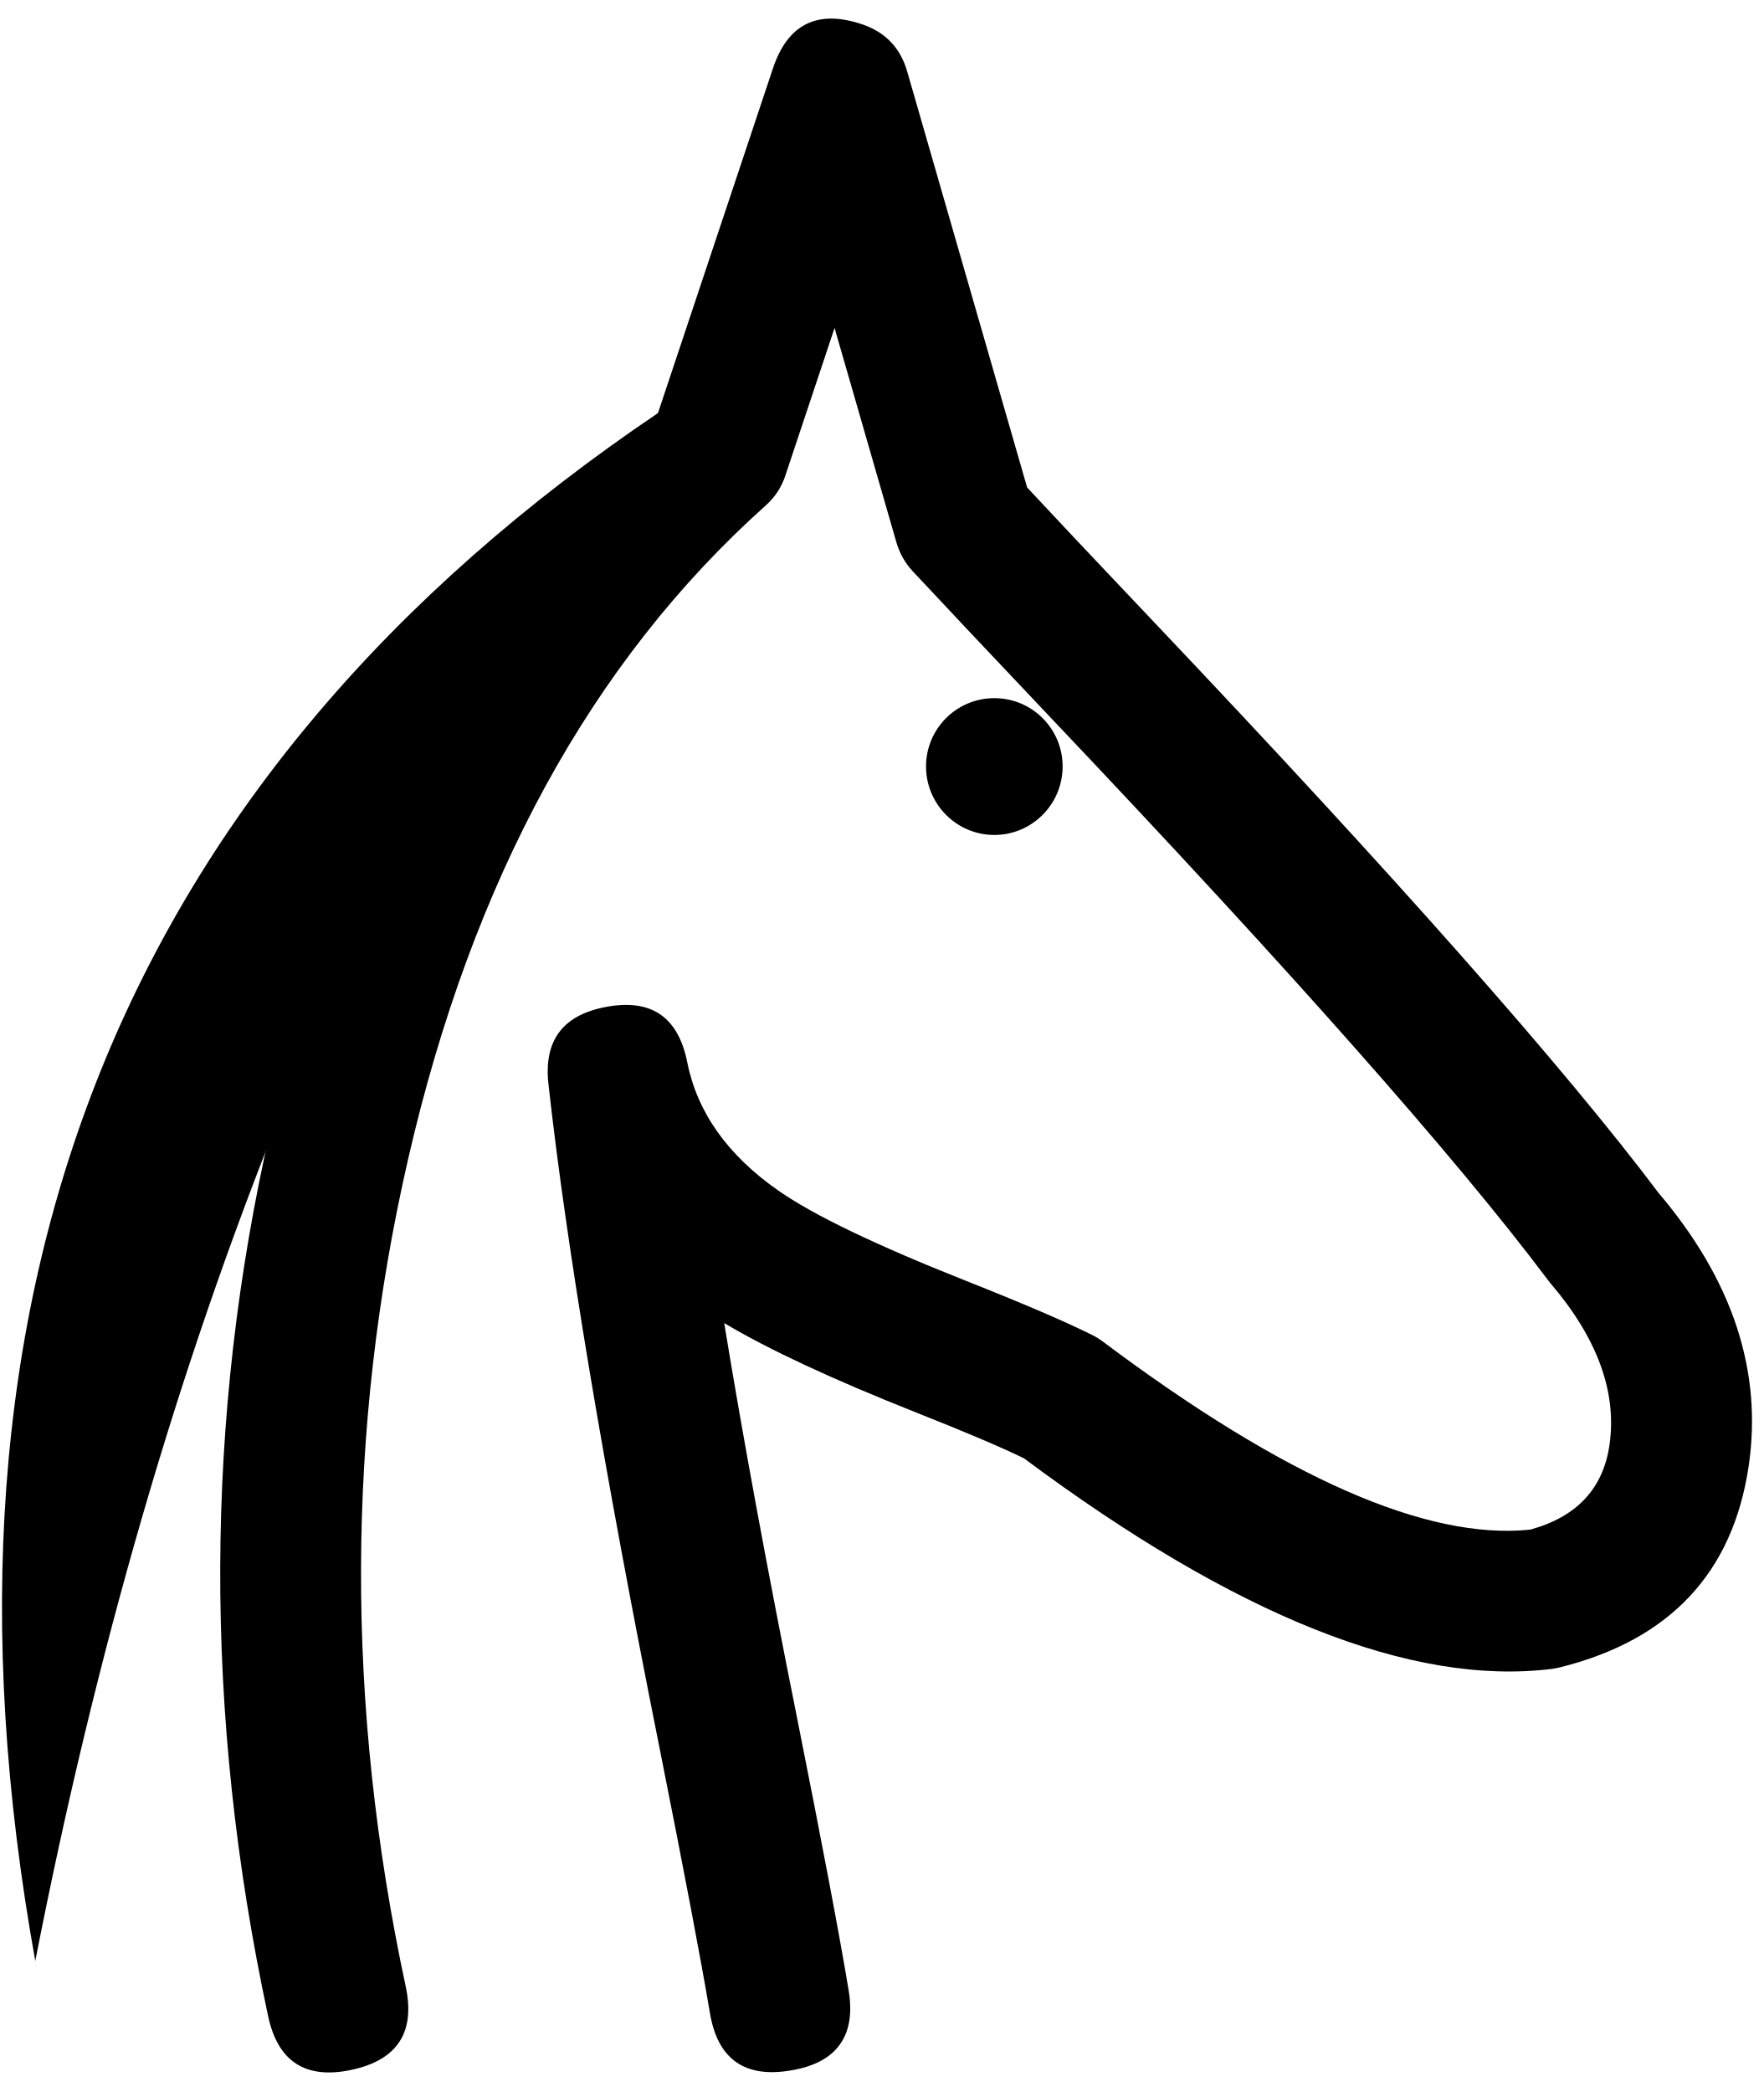
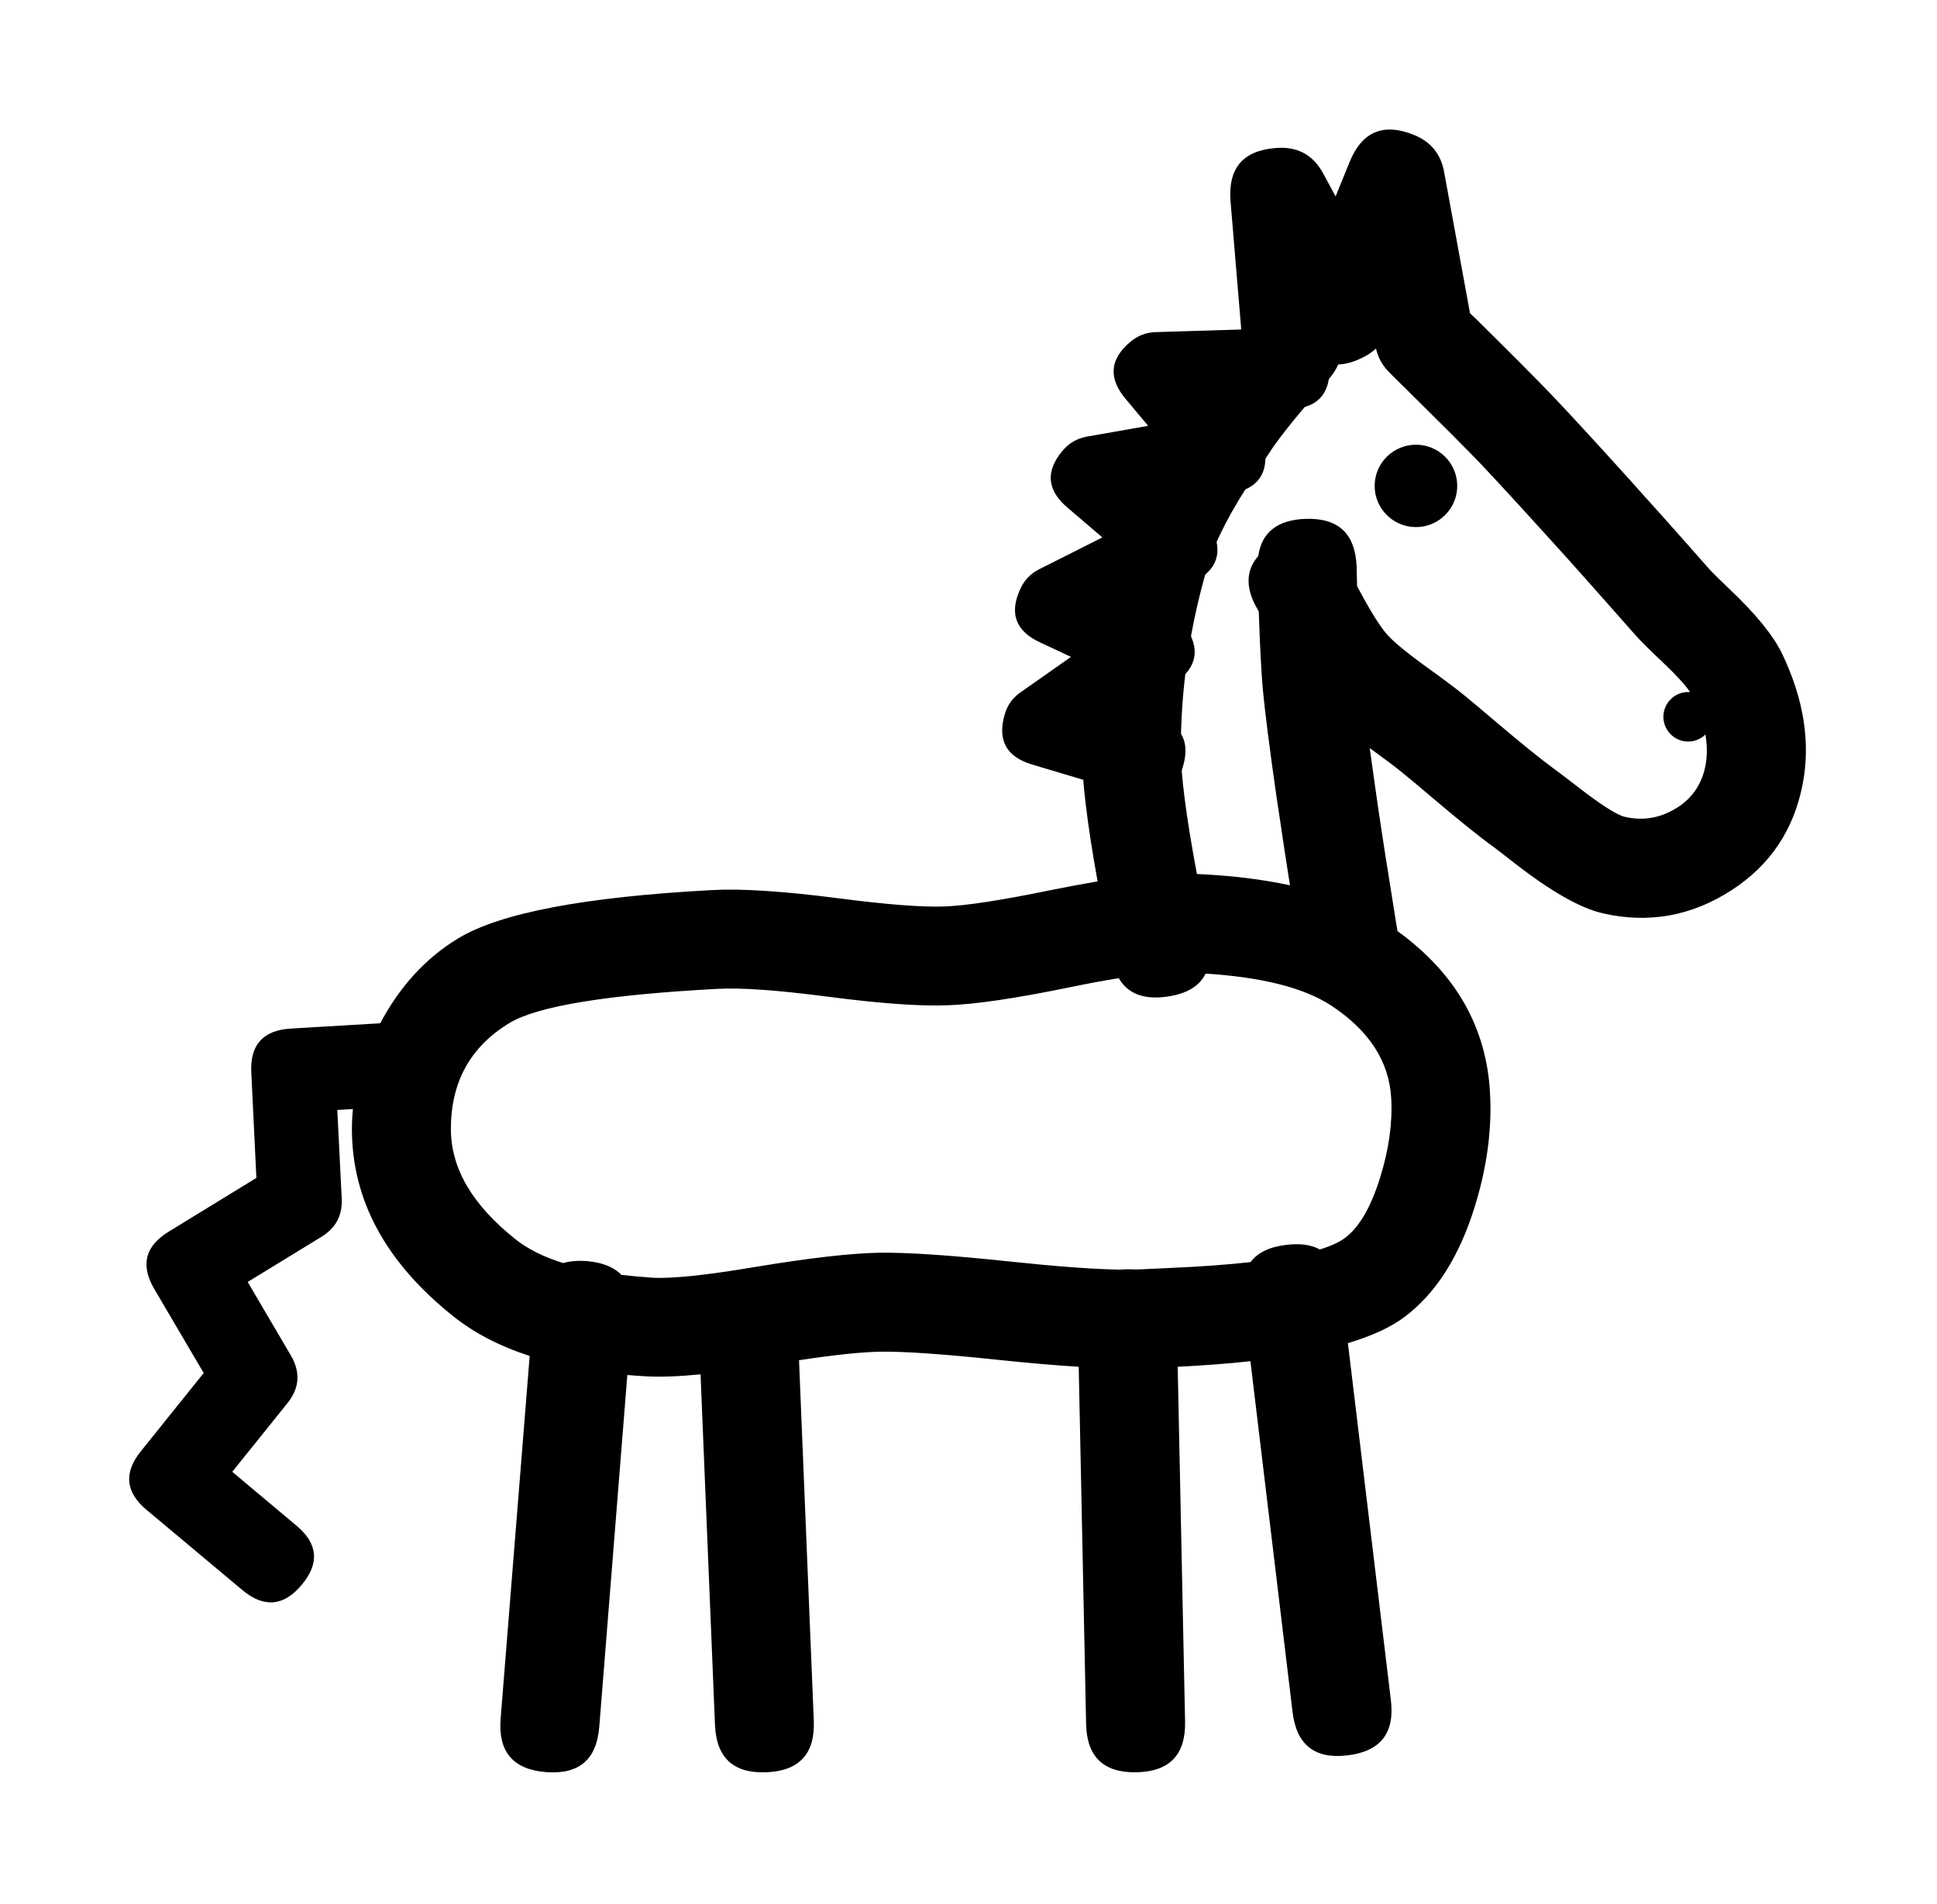
- <svg class="brand-mark" viewBox="0 -1 86 102" aria-hidden="true" focusable="false">
-   <path class="lg-leaf" d="M32.11 19.12Q10.54 49.51 1.72 94.61Q-7.11 45.59 32.11 19.12Z" />
-   <path class="lg-ink" d="M13.07 97.29Q8.34 75.22 13.2 54.01Q18.27 31.92 32.08 19.14L37.68 2.35Q38.76 -0.91 42.02 0.18Q43.73 0.75 44.23 2.48L50.08 22.77Q52.1 24.94 56.16 29.22Q73.94 47.96 80.87 57.17Q86.28 63.54 85.26 70.48Q84.1 78.28 76.08 80.29Q75.88 80.34 75.67 80.37Q65.42 81.65 49.92 70.1Q48.21 69.27 44.57 67.83Q38.55 65.44 35.31 63.51Q36.69 71.94 38.89 82.9Q40.71 92.03 41.37 96Q41.66 97.7 40.95 98.68Q40.25 99.67 38.55 99.95Q35.17 100.52 34.61 97.13Q33.96 93.27 32.16 84.24Q28.06 63.76 26.74 51.85Q26.39 48.72 29.47 48.11Q32.84 47.43 33.51 50.8Q34.24 54.46 37.95 57.05Q40.49 58.83 47.1 61.45Q51.31 63.12 53.25 64.09Q53.53 64.23 53.77 64.41Q67.05 74.37 74.61 73.58Q78 72.65 78.47 69.47Q79.04 65.59 75.58 61.55Q75.51 61.46 75.44 61.37Q68.77 52.48 51.18 33.94Q46.5 29 44.49 26.84Q43.94 26.24 43.71 25.46L40.69 14.99L38.3 22.16Q38.02 23.03 37.34 23.64Q24.59 35.04 19.89 55.55Q15.37 75.27 19.78 95.85Q20.5 99.2 17.14 99.92Q15.46 100.28 14.44 99.62Q13.43 98.97 13.07 97.29ZM45.15 36.37C45.15 34.53 46.64 33.04 48.48 33.04C50.32 33.04 51.81 34.53 51.81 36.37C51.81 38.21 50.32 39.71 48.48 39.71C46.64 39.71 45.15 38.21 45.15 36.37Z" />
+ <svg class="brand-mark" viewBox="-8 -8 118.01 116" aria-hidden="true" focusable="false">
+   <g class="lg-cheval">
+     <path class="lg-leaf lg-queue" d="M17.61 59.34 12.55 59.64 12.82 65.05Q12.89 66.56 11.6 67.36L7.09 70.12L9.72 74.6Q10.62 76.13 9.51 77.51L6.15 81.69L10.06 84.97Q12.03 86.61 10.38 88.58Q9.56 89.56 8.66 89.64Q7.75 89.72 6.77 88.9L0.93 84.01Q-1 82.4 0.58 80.44L4.41 75.67L1.4 70.55Q0.12 68.38 2.27 67.06L7.62 63.78L7.31 57.36Q7.18 54.83 9.72 54.68L17.31 54.23Q19.87 54.07 20.02 56.63Q20.17 59.19 17.61 59.34Z" />
+     <path class="lg-leaf lg-criniere" d="M60.98 40.41 54.88 38.59Q52.51 37.88 53.22 35.51Q53.46 34.69 54.16 34.2L57.25 32.03L55.37 31.15Q53.12 30.11 54.17 27.87Q54.53 27.09 55.29 26.7L59.16 24.75L57.03 22.93Q56.09 22.13 56.02 21.26Q55.95 20.39 56.75 19.45Q57.33 18.77 58.2 18.61L61.95 17.95L60.57 16.3Q58.98 14.4 60.88 12.82Q61.54 12.27 62.39 12.24L70.45 11.99Q71.68 11.95 72.32 12.55Q72.96 13.15 73 14.38Q73.07 16.85 70.6 16.93L67.63 17.02L68.49 18.05Q68.91 18.55 69.03 19.2Q69.46 21.64 67.03 22.07L64.23 22.57L65.2 23.39Q65.57 23.72 65.8 24.16Q66.91 26.36 64.71 27.48L62.08 28.81L63.22 29.34Q63.82 29.62 64.2 30.16Q64.91 31.17 64.76 32.04Q64.61 32.9 63.6 33.61L61.18 35.31L62.4 35.68Q64.77 36.39 64.06 38.75Q63.7 39.94 62.93 40.35Q62.16 40.77 60.98 40.41Z" />
+     <path class="lg-ink lg-corps" d="M19.92 49.18Q23.75 46.86 35.39 46.24Q38.07 46.09 43.16 46.75Q47.48 47.31 49.52 47.24Q51.51 47.17 55.93 46.26Q57.53 45.94 58.87 45.71Q57.91 40.39 57.91 37.69Q57.91 31.16 59.8 24.78Q60.72 21.65 63.45 17.55Q63.95 16.81 64.17 16.47Q65.26 14.76 67.62 12.06L66.97 4.27Q66.85 2.77 67.53 1.95Q68.22 1.14 69.72 1.02Q71.7 0.85 72.63 2.6L73.37 3.97L74.22 1.88Q75.35 -0.91 78.14 0.22Q79.68 0.84 79.98 2.47L81.56 11.09Q81.74 11.26 81.95 11.46Q85.09 14.56 86.48 16.01Q88.04 17.64 91.23 21.17Q91.8 21.81 92.06 22.1Q93.14 23.29 94.84 25.21Q95.66 26.15 96.1 26.64Q96.46 27.04 97.37 27.9Q99.79 30.19 100.59 31.87Q102.55 35.99 101.83 39.76Q101.03 43.96 97.49 46.25Q93.84 48.61 89.66 47.66Q87.6 47.19 84.26 44.59Q83.42 43.93 83.03 43.64Q81.75 42.72 79.25 40.6Q77.97 39.51 77.37 39.03Q76.82 38.58 75.63 37.72Q75.54 37.66 75.45 37.59Q75.59 38.64 75.77 39.88Q75.91 40.82 75.97 41.28Q76.25 43.22 76.97 47.69Q77.07 48.33 77.14 48.74Q82.47 52.6 82.78 58.64Q82.96 61.96 81.84 65.56Q80.42 70.12 77.56 72.26Q76.32 73.19 74.12 73.85L76.74 95.62Q77.1 98.61 74.1 98.97Q71.11 99.33 70.75 96.34L68.18 74.95Q66.16 75.17 63.75 75.29L64.2 96.92Q64.26 99.94 61.24 100Q58.23 100.06 58.17 97.05L57.72 75.29Q55.61 75.16 52.83 74.87Q47.83 74.34 45.65 74.37Q43.91 74.4 40.68 74.89L41.58 96.86Q41.64 98.37 40.92 99.15Q40.2 99.94 38.69 100Q35.68 100.12 35.56 97.11L34.68 75.75Q32.63 75.95 31.34 75.87Q30.77 75.84 30.22 75.79L28.51 97.23Q28.39 98.73 27.58 99.42Q26.76 100.11 25.26 99.99Q22.26 99.75 22.5 96.74L24.27 74.63Q21.5 73.73 19.6 72.2Q13.44 67.28 13.44 60.8Q13.44 57.66 15.1 54.48Q16.92 50.99 19.92 49.18ZM23.04 54.34Q19.47 56.5 19.47 60.8Q19.47 64.38 23.37 67.49Q24.49 68.4 26.31 68.97Q26.93 68.79 27.75 68.85Q29.16 68.97 29.86 69.69Q30.74 69.79 31.72 69.86Q33.49 69.97 38.05 69.2Q42.94 68.39 45.55 68.34Q48.1 68.3 53.47 68.87Q57.8 69.33 60.24 69.37Q60.42 69.35 60.62 69.35Q60.91 69.34 61.17 69.36Q61.36 69.36 61.53 69.35Q62.1 69.32 63.24 69.27Q66.07 69.15 68.19 68.91Q68.84 68.04 70.37 67.86Q71.62 67.71 72.41 68.14Q73.42 67.83 73.94 67.44Q75.24 66.47 76.08 63.77Q76.88 61.2 76.76 58.95Q76.58 55.56 73.09 53.27Q70.63 51.66 65.45 51.33Q64.89 52.48 63.12 52.73Q60.99 53.04 60.16 51.61Q58.84 51.82 57.14 52.17Q52.23 53.18 49.73 53.26Q47.2 53.36 42.38 52.73Q37.84 52.14 35.71 52.26Q25.59 52.8 23.04 54.34ZM64.92 45.26Q68.06 45.4 70.59 45.95Q70.2 43.47 70.01 42.14Q69.94 41.68 69.8 40.76Q69.13 36.1 68.93 33.94Q68.79 32.31 68.69 29.27Q68.66 29.22 68.65 29.19Q67.48 27.24 68.66 25.88Q68.97 23.73 71.5 23.62Q73.01 23.56 73.8 24.28Q74.58 25 74.65 26.5Q74.66 26.81 74.68 27.72Q75.84 29.91 76.5 30.66Q77.15 31.39 79.15 32.82Q80.48 33.78 81.17 34.34Q81.82 34.87 83.15 36Q85.48 37.97 86.57 38.77Q87.05 39.12 87.97 39.83Q90.25 41.61 91 41.78Q92.7 42.17 94.22 41.19Q95.59 40.3 95.91 38.63Q96.07 37.75 95.9 36.76C95.63 37.02 95.26 37.19 94.85 37.19C94.02 37.19 93.34 36.51 93.34 35.68C93.34 34.85 94.02 34.17 94.85 34.17C94.89 34.17 94.93 34.17 94.97 34.18Q94.52 33.51 93.23 32.29Q92.12 31.25 91.59 30.65Q91.15 30.15 90.31 29.2Q88.64 27.31 87.59 26.14Q87.32 25.85 86.75 25.21Q83.62 21.75 82.12 20.17Q80.79 18.79 77.72 15.76Q76.89 14.95 76.64 14.69Q76.02 14.08 75.83 13.24Q75.54 13.51 75.17 13.71Q74.28 14.19 73.53 14.21Q73.36 14.6 73.08 14.95Q72.86 15.22 72.23 15.95Q70.11 18.36 69.25 19.72Q68.99 20.11 68.47 20.9Q66.24 24.24 65.58 26.48Q63.94 32.03 63.94 37.69Q63.94 40.02 64.92 45.26ZM75.75 21.61C75.75 20.22 76.88 19.1 78.27 19.1C79.65 19.1 80.78 20.22 80.78 21.61C80.78 23 79.65 24.12 78.27 24.12C76.88 24.12 75.75 23 75.75 21.61Z" />
+   </g>
</svg>
